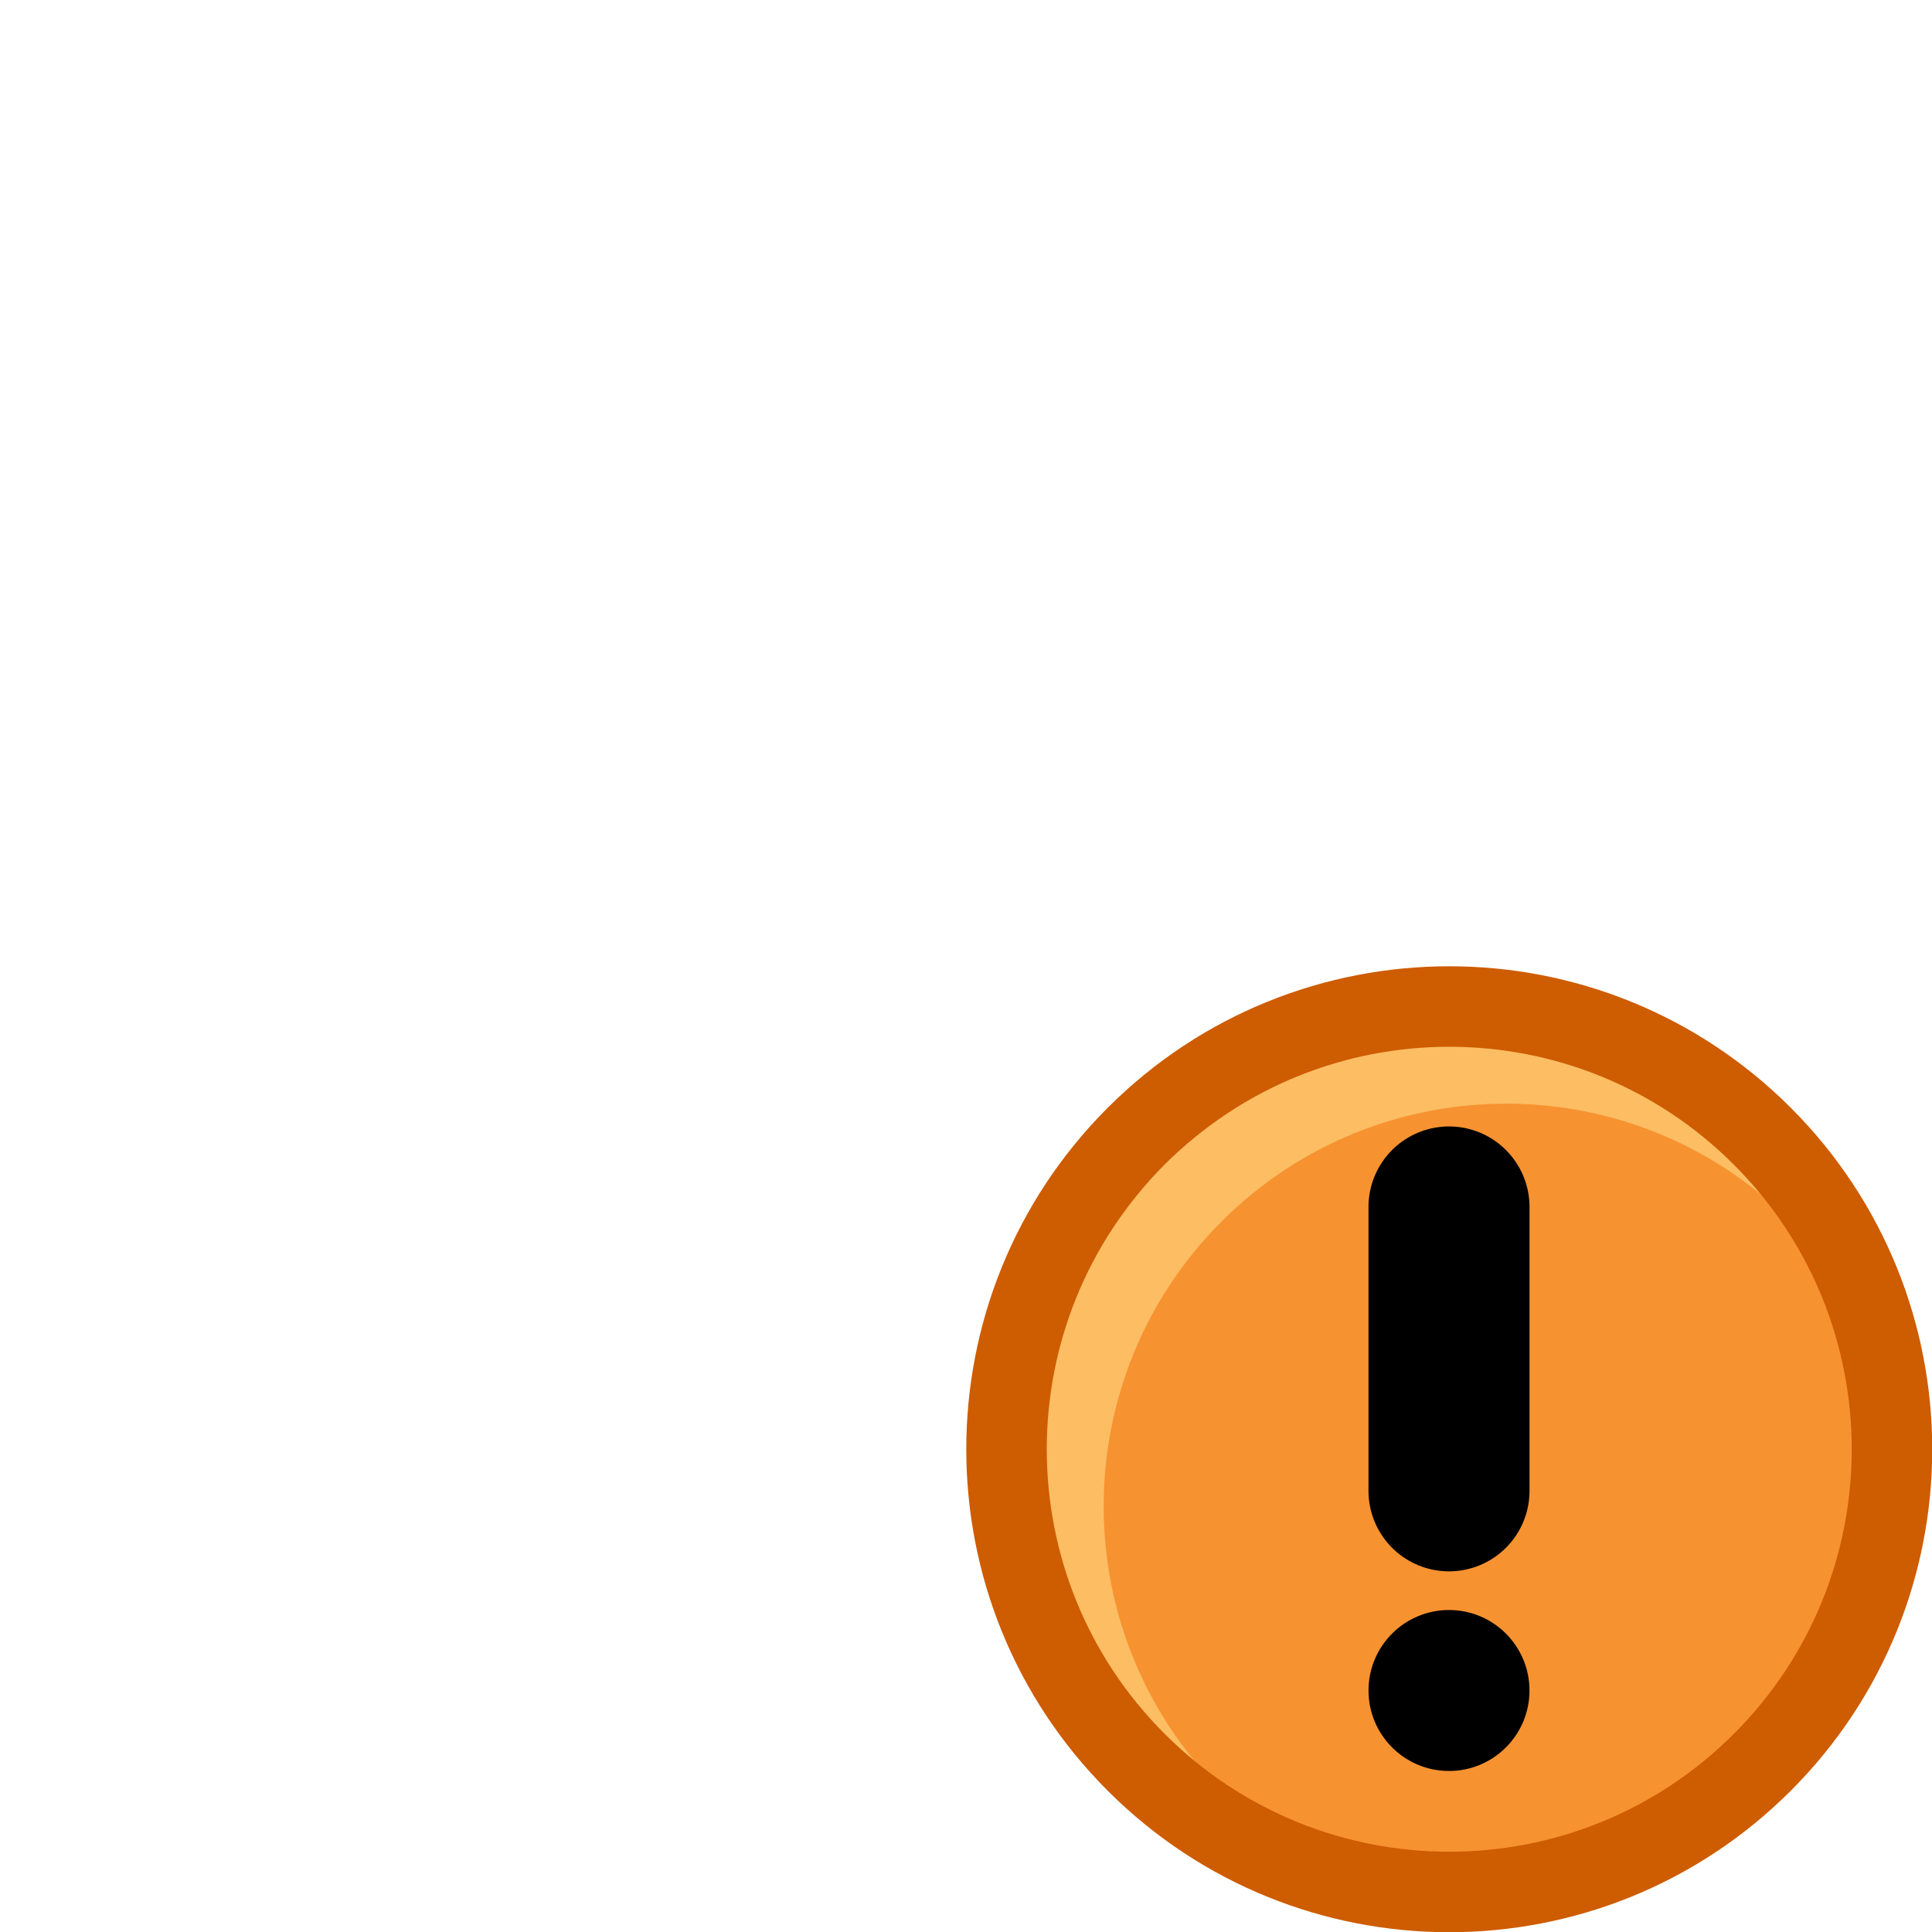
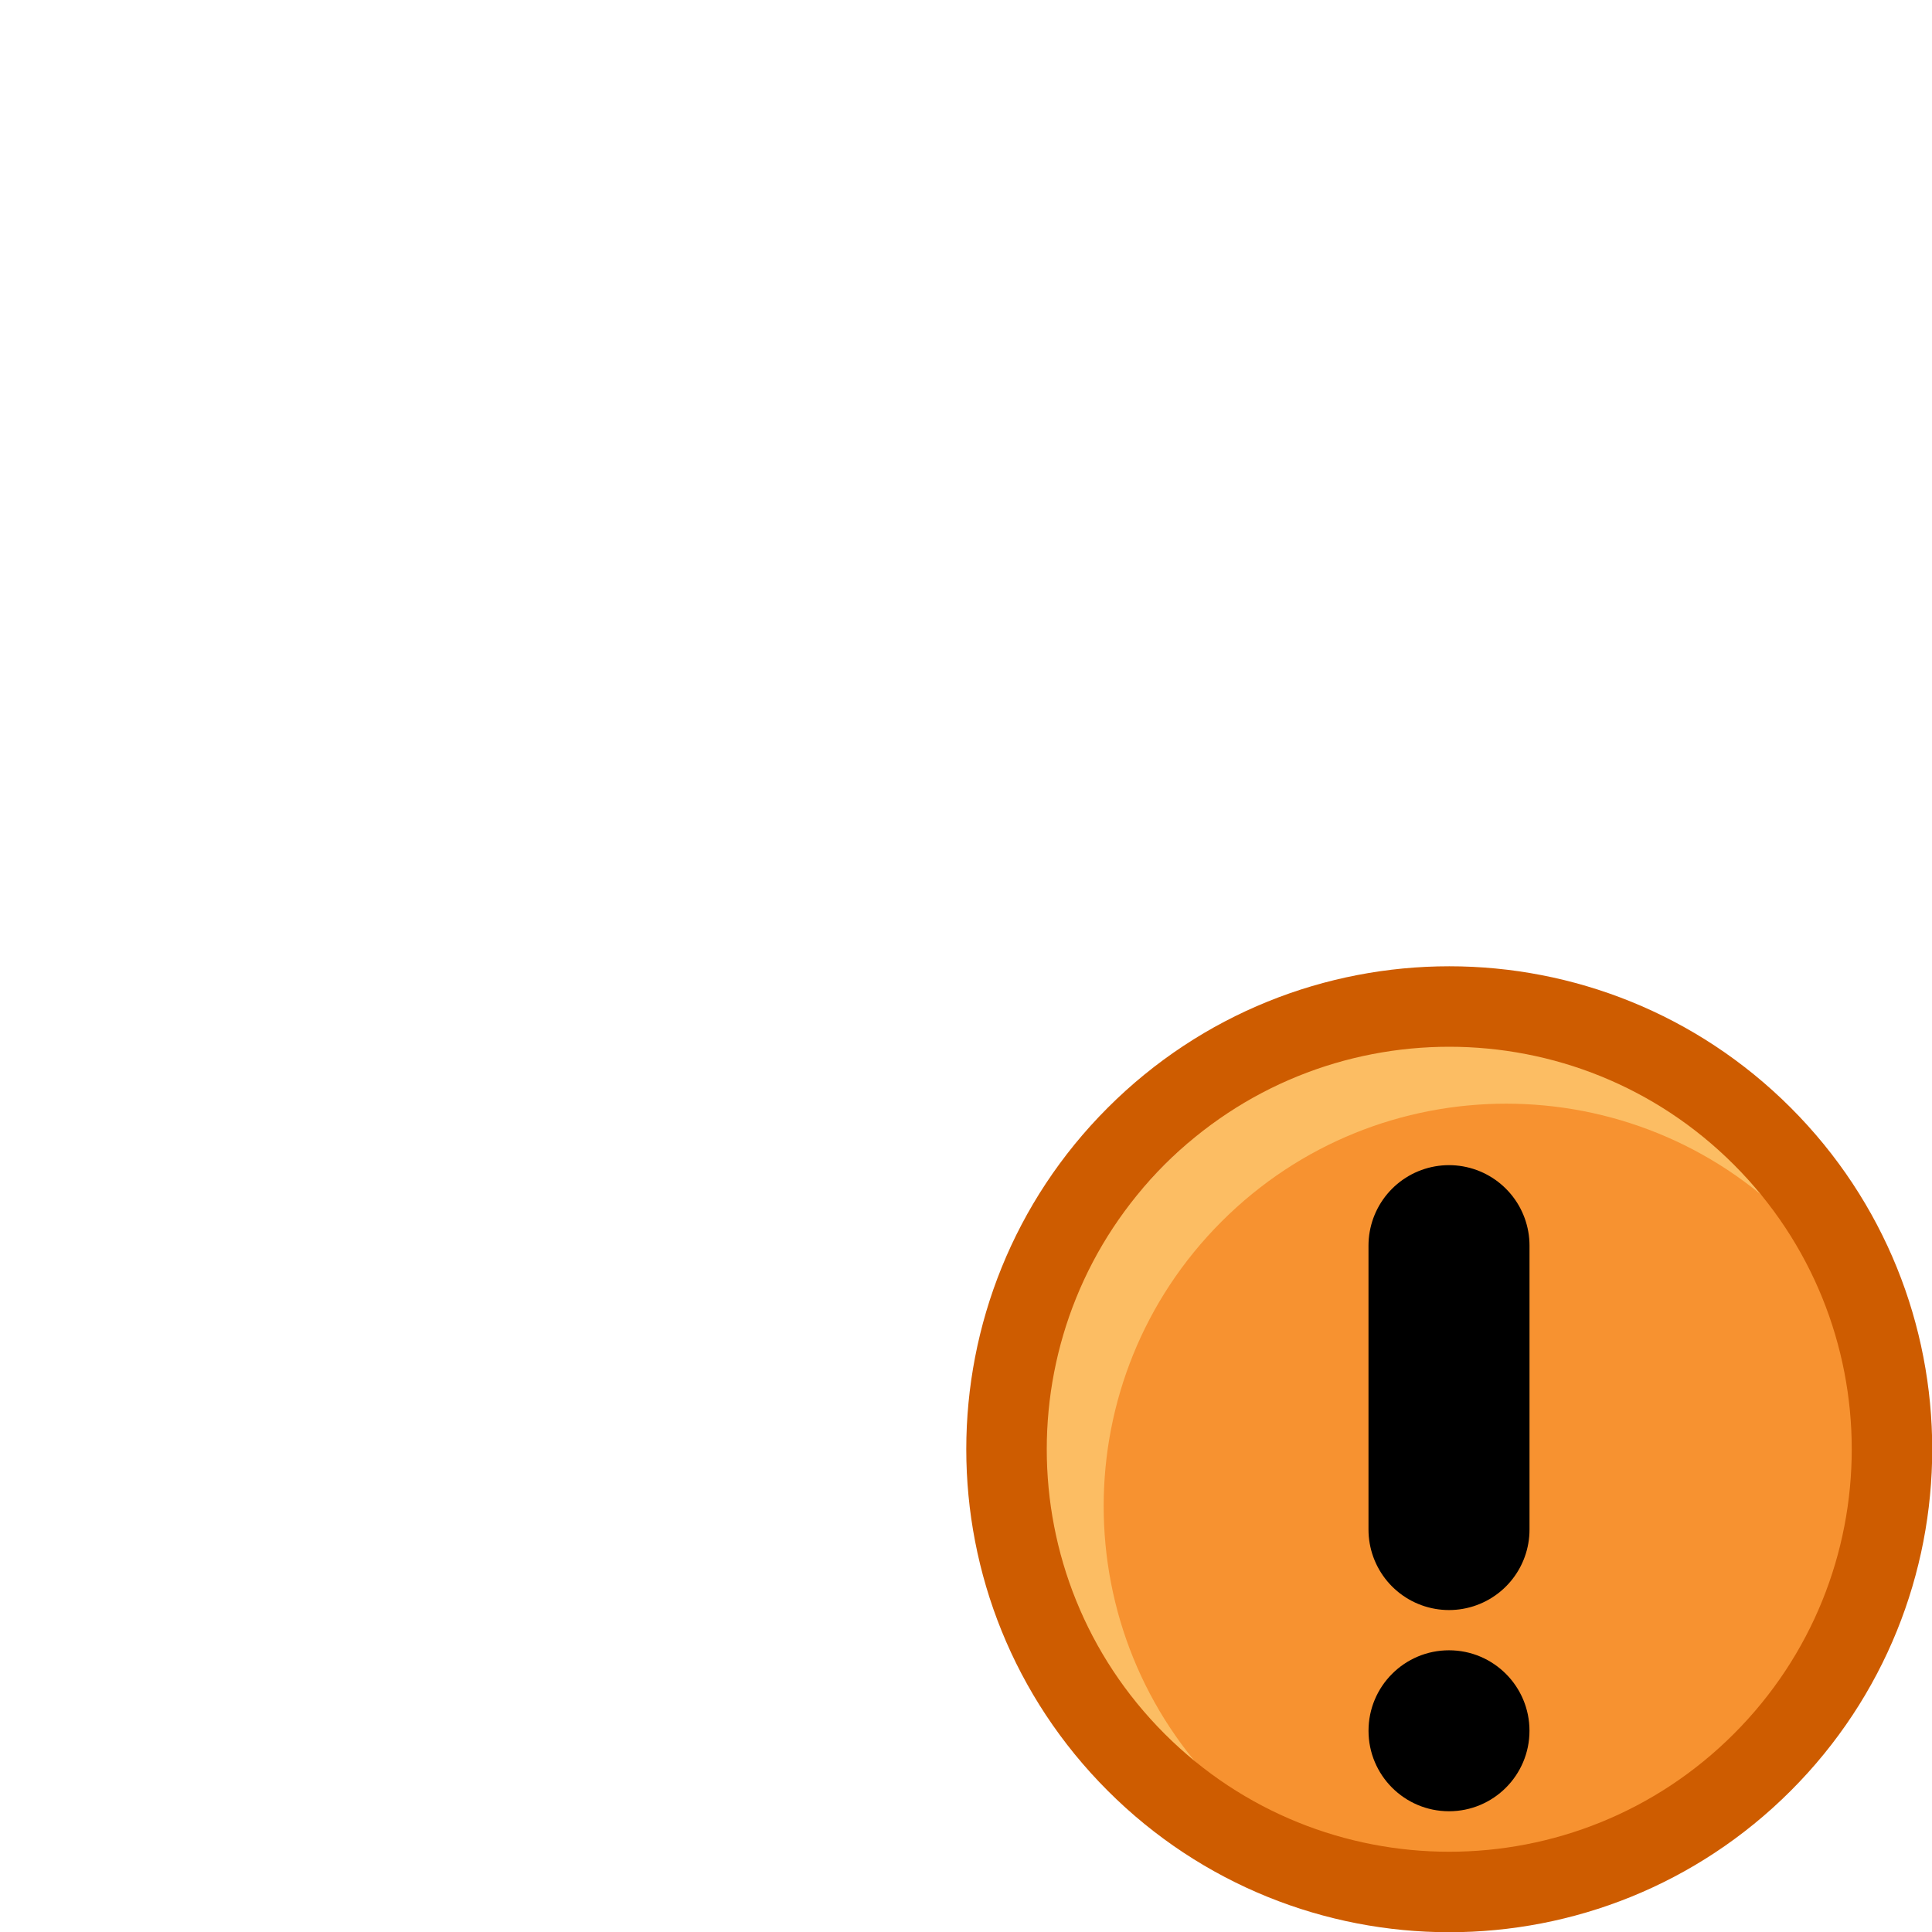
<svg xmlns="http://www.w3.org/2000/svg" version="1.1" width="32" viewBox="0 0 32 32" height="32">
  <g>
    <defs id="defs6">
      <clipPath id="clipPath852" clipPathUnits="userSpaceOnUse">
        <circle clip-path="none" r="7.333" cy="24" cx="24" id="circle854" style="opacity:1;fill:none;fill-opacity:1;stroke:#326206;stroke-width:1.333;stroke-linejoin:round;stroke-miterlimit:4;stroke-dasharray:none;stroke-opacity:1" />
      </clipPath>
    </defs>
    <circle transform="rotate(-45,24.00715,23.99704)" clip-path="url(#clipPath852)" r="7.333" cy="25.333" cx="24" id="path819-3" style="opacity:1;fill:#f79230;fill-opacity:1;stroke:#fcbd63;stroke-width:1.333;stroke-linejoin:round;stroke-miterlimit:4;stroke-dasharray:none;stroke-opacity:1" />
    <circle transform="rotate(-45)" r="7.333" cy="33.947" cx="9.0377335e-07" id="path819" style="opacity:1;fill:none;fill-opacity:1;stroke:#ce5c00;stroke-width:1.333;stroke-linejoin:round;stroke-miterlimit:4;stroke-dasharray:none;stroke-opacity:1" />
-     <path style="fill:none;stroke:#000000;stroke-width:2.667;stroke-linecap:round;stroke-linejoin:round;stroke-miterlimit:4;stroke-dasharray:none;stroke-opacity:1" d="m 24,19.991 c 0,4.702 0,4.702 0,4.702" id="path843" />
-     <circle style="opacity:1;fill:#000000;fill-opacity:1;stroke:none;stroke-width:1.333;stroke-linecap:round;stroke-linejoin:round;stroke-miterlimit:4;stroke-dasharray:none;stroke-opacity:1" id="path845" cx="24" cy="28" r="1.333" />
+     <path style="fill:none;stroke:#000000;stroke-width:2.667;stroke-linecap:round;stroke-linejoin:round;stroke-miterlimit:4;stroke-dasharray:none;stroke-opacity:1" d="m 24,20.632 c 0,4.702 0,4.702 0,4.702" id="path843" />
+     <circle style="opacity:1;fill:#000000;fill-opacity:1;stroke:none;stroke-width:1.333;stroke-linecap:round;stroke-linejoin:round;stroke-miterlimit:4;stroke-dasharray:none;stroke-opacity:1" id="path845" cx="24" cy="28.667" r="1.333" />
  </g>
</svg>
